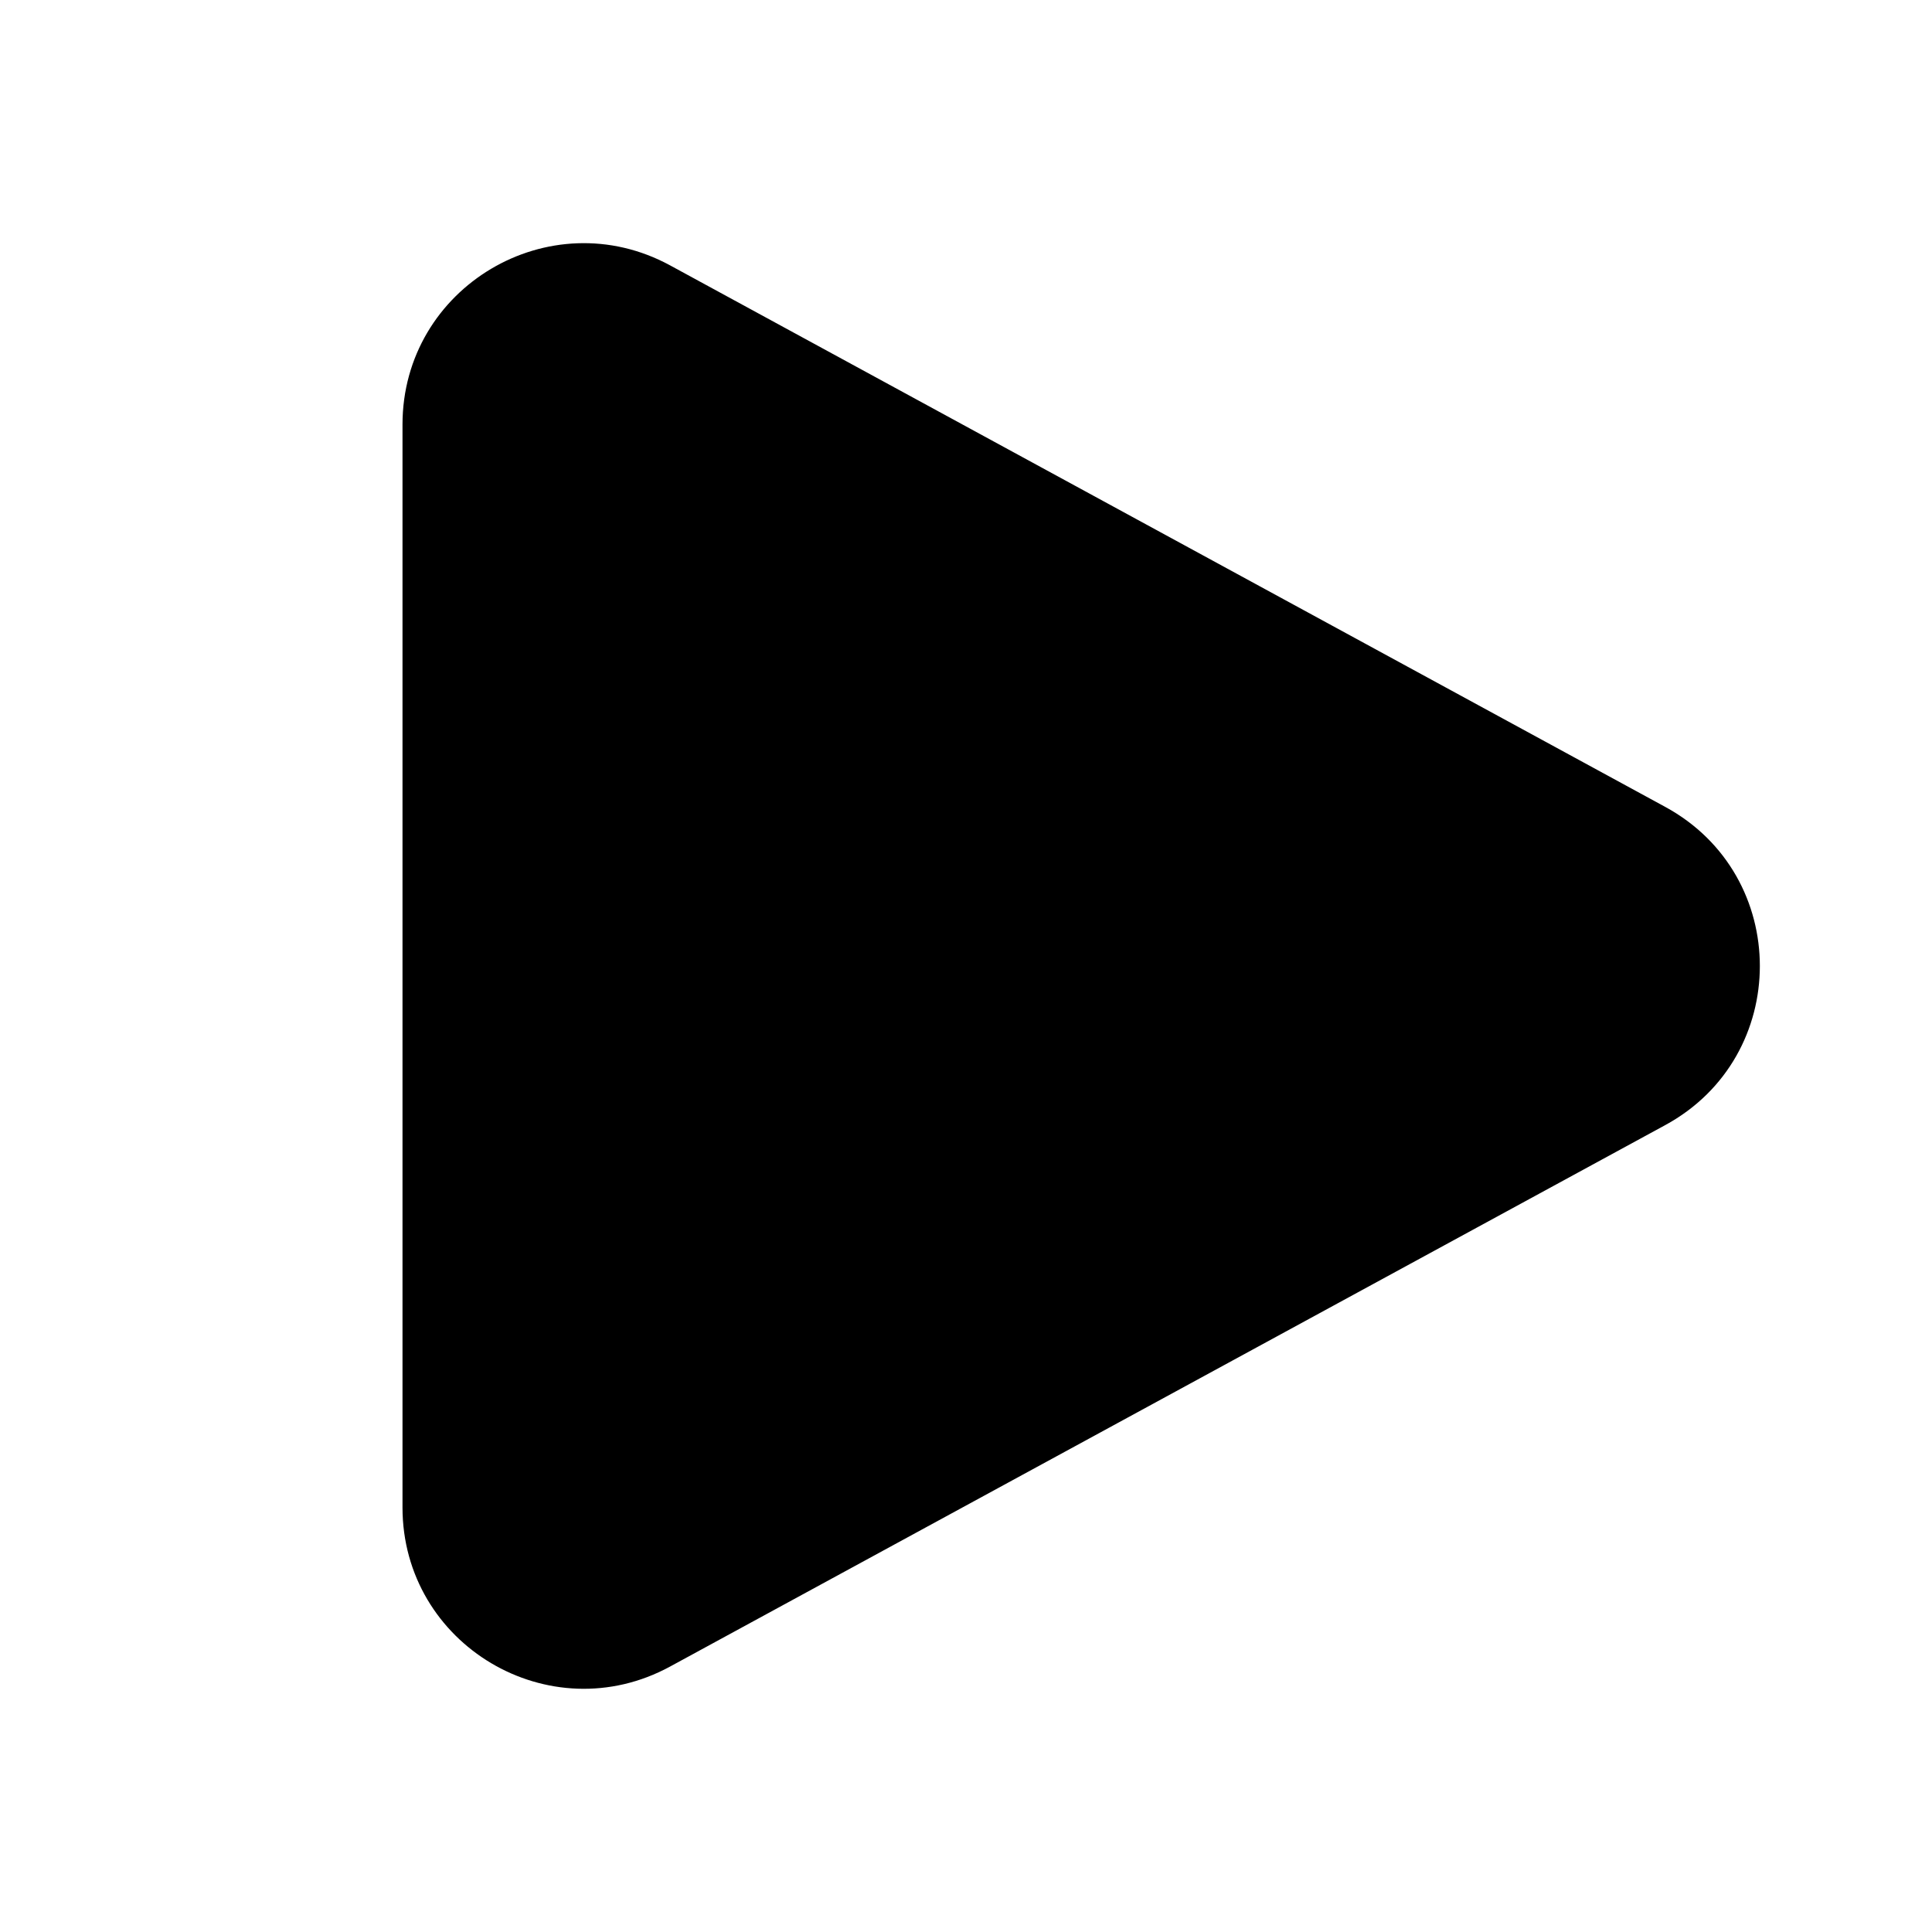
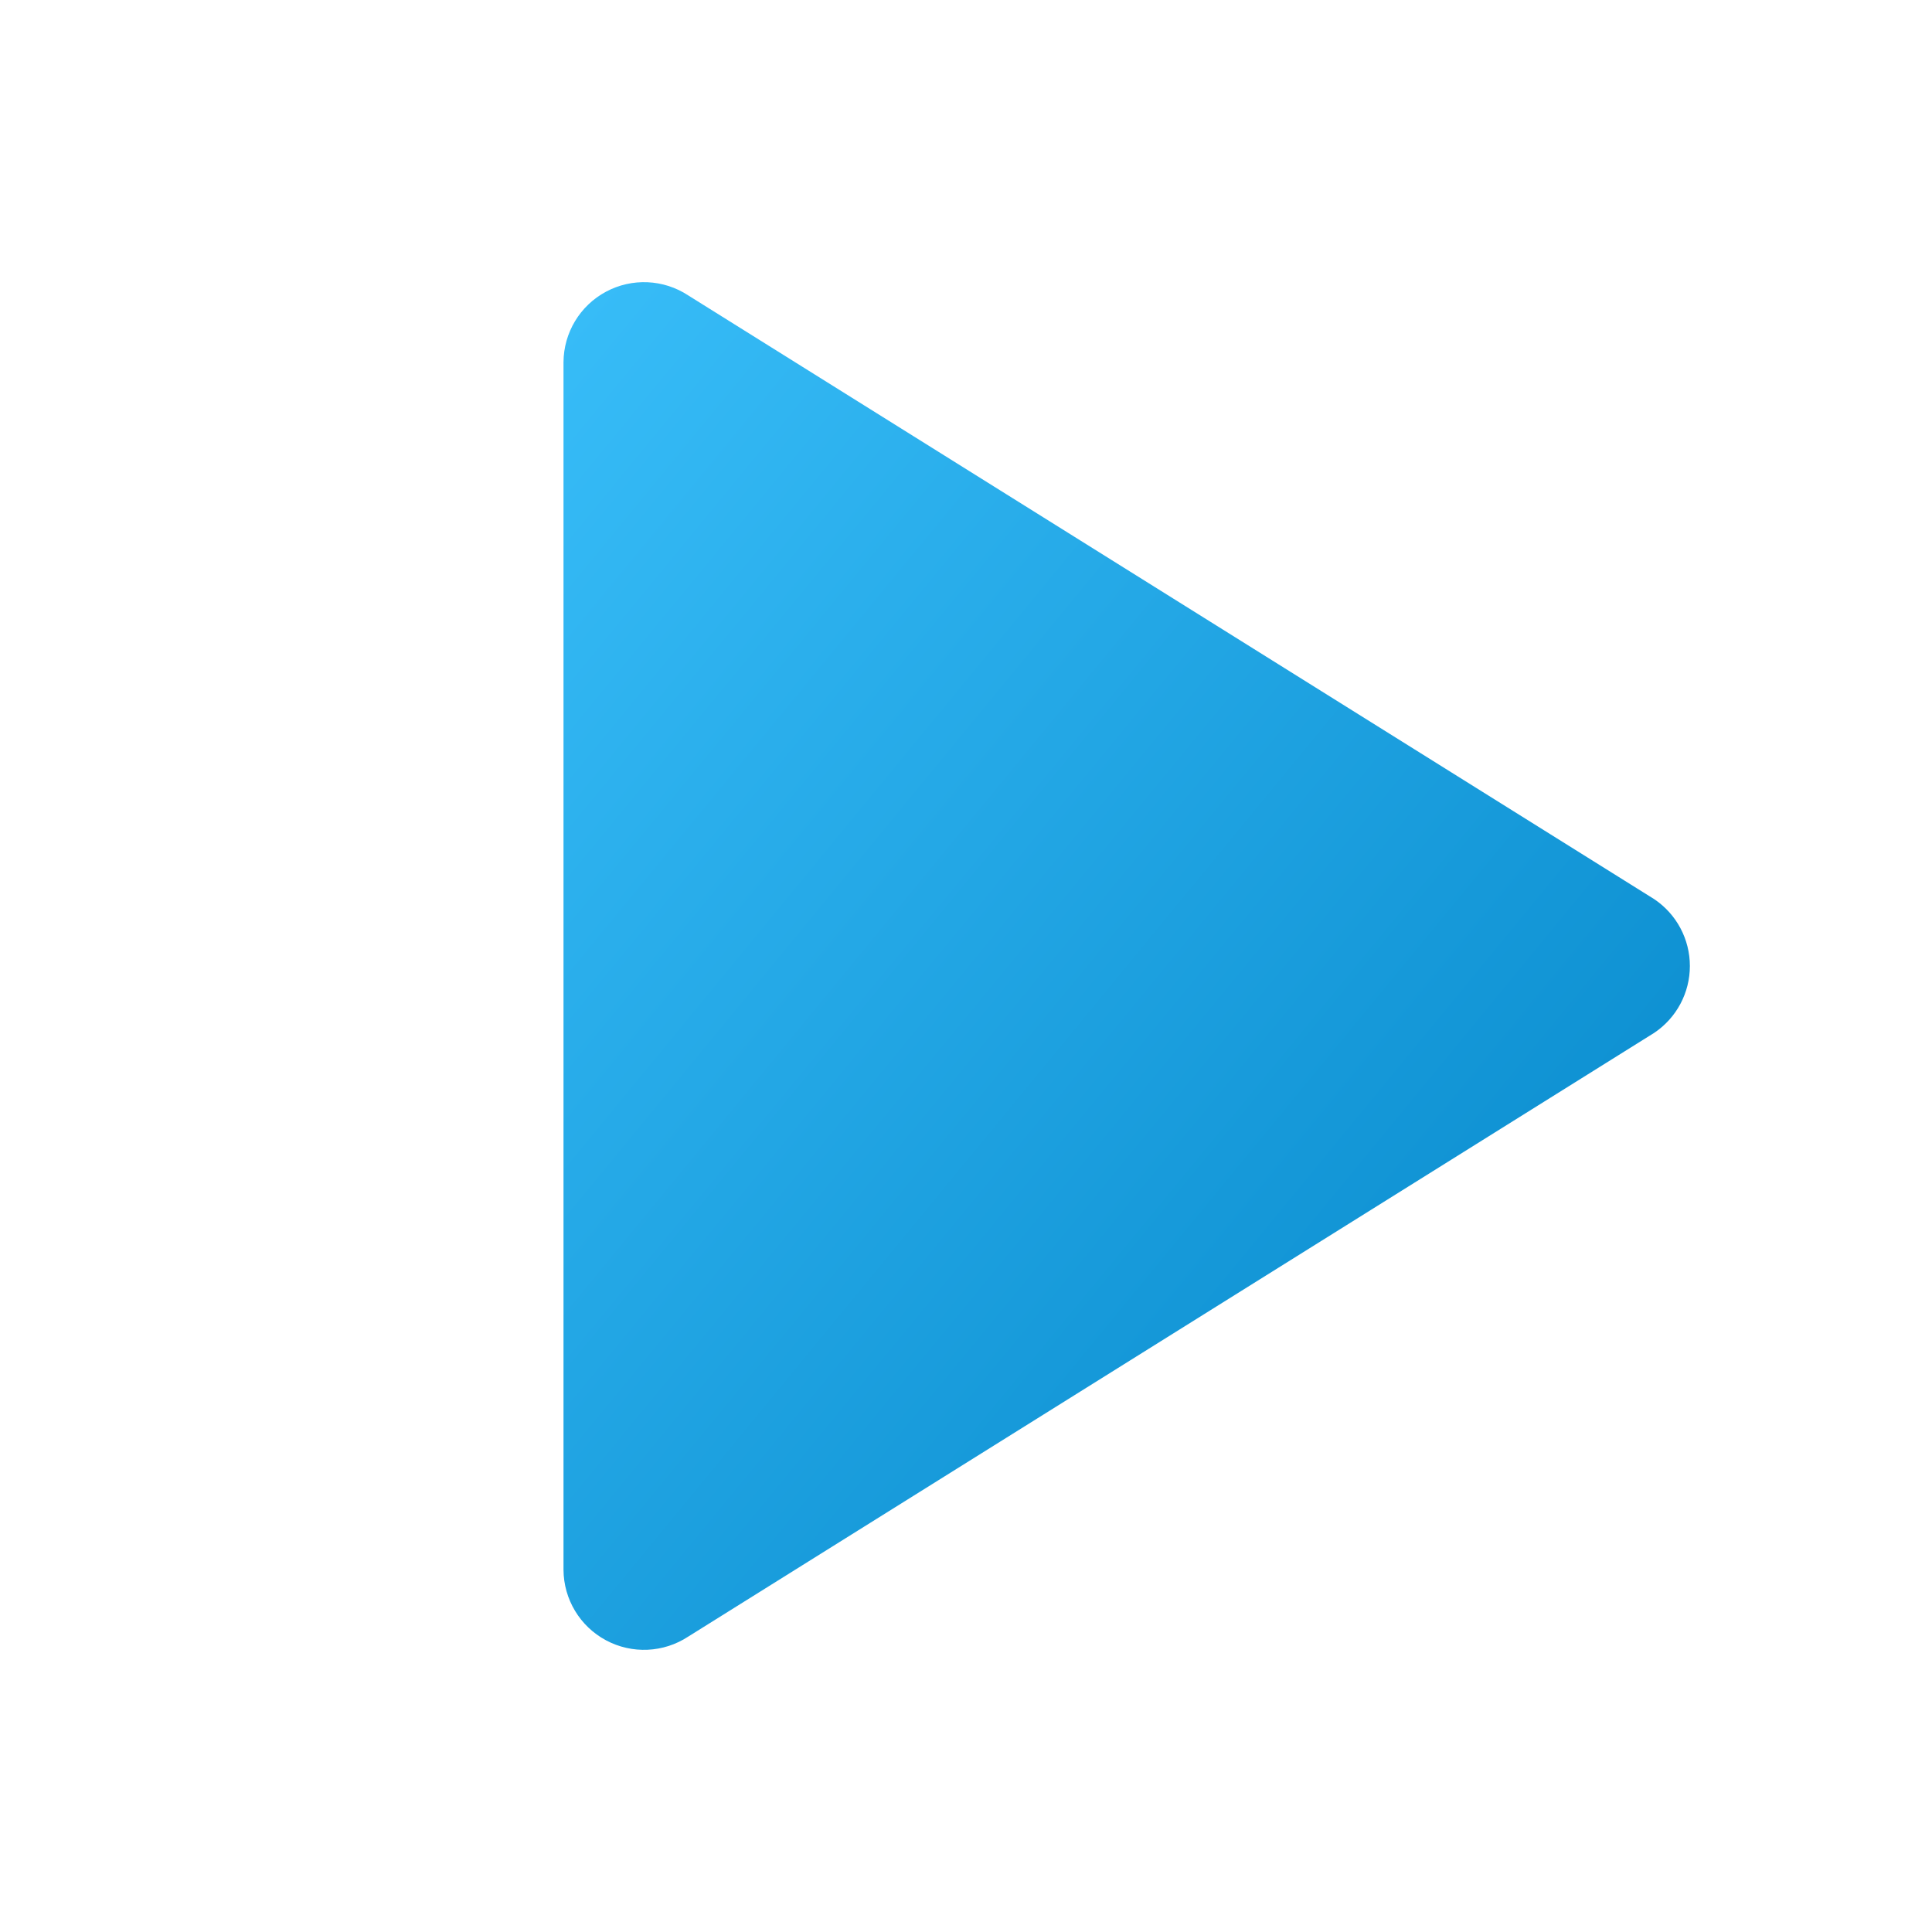
- <svg xmlns="http://www.w3.org/2000/svg" width="24" height="24" viewBox="0 0 24 24">
-   <path fill="currentColor" d="M5 5.274c0-1.707 1.826-2.792 3.325-1.977l12.362 6.727c1.566.852 1.566 3.1 0 3.952L8.325 20.702C6.826 21.518 5 20.432 5 18.726z" />
+ <svg xmlns="http://www.w3.org/2000/svg" viewBox="0 0 24 24" width="24" height="24">
+   <defs>
+     <linearGradient id="fl_play" x1="0%" y1="0%" x2="100%" y2="100%">
+       <stop offset="0%" stop-color="#38bdf8" />
+       <stop offset="100%" stop-color="#0284c7" />
+     </linearGradient>
+   </defs>
+   <path fill="url(#fl_play)" d="M7 4.5v15a1 1 0 0 0 1.55.83l12-7.5a1 1 0 0 0 0-1.66l-12-7.5A1 1 0 0 0 7 4.5" />
</svg>
